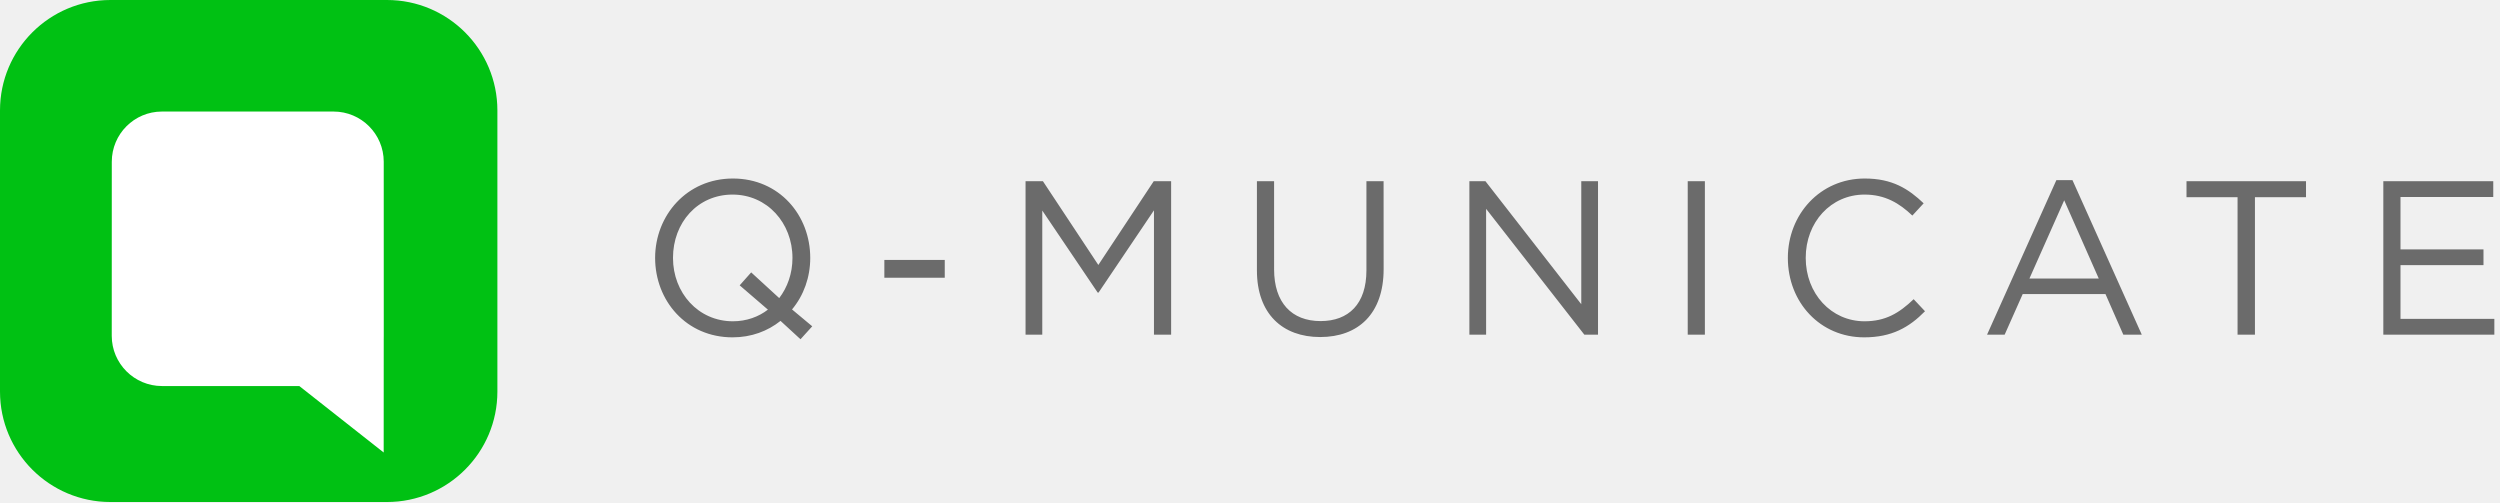
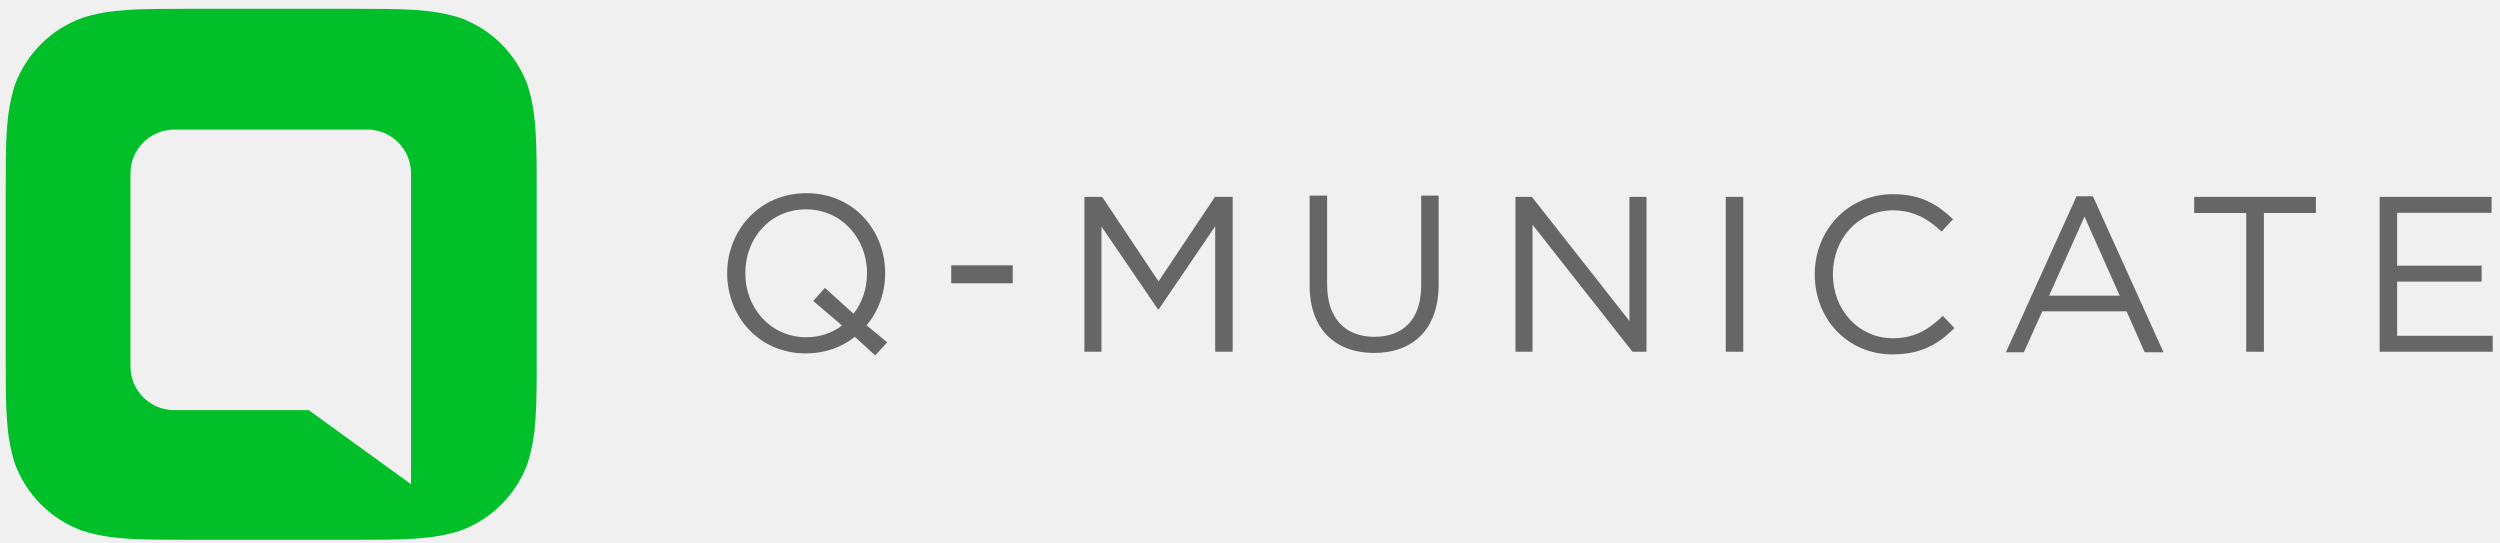
- <svg xmlns="http://www.w3.org/2000/svg" width="249px" height="50px" viewBox="0 0 249 50" version="1.1">
-   <style>.style0{fill:	none;fill-rule:	evenodd;}.style1{fill:	#00C113;}.style2{fill:	#FFFFFF;}.style3{fill:	#6B6B6B;}</style>
+ <svg xmlns="http://www.w3.org/2000/svg" width="226px" height="49px" viewBox="0 0 226 49" version="1.1">
  <defs />
-   <g class="style0">
-     <g transform="translate(-75, -47)">
-       <g transform="translate(75, 47)">
-         <g>
-           <rect x="0" y="0" width="49.54" height="50" rx="11" class="style1" />
-           <path d="M29.811 38.45 L16.134 38.45 C13.374 38.45 11.13 36.21 11.13 33.45 L11.134 16.11 C11.134 13.35 13.37 11.11 16.13 11.11 L33.223 11.11 C35.983 11.11 38.22 13.35 38.22 16.11 L38.223 33.45 C38.223 33.54 38.22 33.63 38.22 33.72 L38.215 45.07 L29.811 38.45 Z" class="style2" />
-         </g>
-         <path d="M79.73 33.79 L80.899 32.5 L78.886 30.82 C80.055 29.42 80.7 27.61 80.7 25.69 C80.704 21.43 77.61 17.78 73 17.78 C68.391 17.78 65.25 21.47 65.25 25.69 C65.253 29.95 68.35 33.6 72.96 33.6 C74.839 33.6 76.46 32.98 77.74 31.96 L79.73 33.79 Z M73 32 C69.538 32 67.03 29.16 67.03 25.69 C67.027 22.17 69.49 19.38 72.96 19.38 C76.419 19.38 78.93 22.22 78.93 25.69 C78.929 27.24 78.43 28.62 77.61 29.69 L74.818 27.13 L73.671 28.42 L76.484 30.84 C75.554 31.56 74.34 32 73 32 Z M88.081 27.66 L94.097 27.66 L94.097 25.89 L88.081 25.89 L88.081 27.66 Z M102.145 33.33 L103.811 33.33 L103.811 20.97 L109.329 29.14 L109.416 29.14 L114.934 20.95 L114.934 33.33 L116.644 33.33 L116.644 18.05 L114.912 18.05 L109.394 26.39 L103.876 18.05 L102.145 18.05 L102.145 33.33 Z M131.486 33.57 C135.273 33.57 137.81 31.26 137.81 26.8 L137.805 18.05 L136.096 18.05 L136.096 26.93 C136.096 30.28 134.32 31.98 131.53 31.98 C128.63 31.98 126.9 30.12 126.9 26.83 L126.899 18.05 L125.189 18.05 L125.189 26.93 C125.189 31.26 127.74 33.57 131.49 33.57 Z M146.351 33.33 L148.017 33.33 L148.017 20.8 L157.798 33.33 L159.162 33.33 L159.162 18.05 L157.495 18.05 L157.495 30.3 L147.952 18.05 L146.351 18.05 L146.351 33.33 Z M168.097 33.33 L169.806 33.33 L169.806 18.05 L168.097 18.05 L168.097 33.33 Z M185.666 33.6 C188.415 33.6 190.15 32.61 191.73 31 L190.6 29.8 C189.15 31.19 187.79 32 185.71 32 C182.377 32 179.85 29.23 179.85 25.69 C179.845 22.13 182.36 19.38 185.71 19.38 C187.765 19.38 189.19 20.25 190.47 21.47 L191.596 20.25 C190.081 18.81 188.48 17.78 185.73 17.78 C181.273 17.78 178.07 21.37 178.07 25.69 C178.071 30.12 181.29 33.6 185.67 33.6 Z M197.912 33.33 L199.665 33.33 L201.461 29.29 L209.706 29.29 L211.481 33.33 L213.32 33.33 L206.417 17.94 L204.815 17.94 L197.912 33.33 Z M202.132 27.74 L205.595 19.95 L209.035 27.74 L202.132 27.74 Z M222.861 33.33 L224.592 33.33 L224.592 19.64 L229.678 19.64 L229.678 18.05 L217.776 18.05 L217.776 19.64 L222.861 19.64 L222.861 33.33 Z M237.379 33.33 L248.437 33.33 L248.437 31.76 L239.089 31.76 L239.089 26.41 L247.355 26.41 L247.355 24.84 L239.089 24.84 L239.089 19.62 L248.329 19.62 L248.329 18.05 L237.379 18.05 L237.379 33.33 Z" class="style3" />
+   <g id="Page-1" stroke="none" stroke-width="1" fill="none" fill-rule="evenodd">
+     <g id="-icons" transform="translate(-925, -332)">
+       <g id="logo-qmunicate" transform="translate(925, 332)">
+         <path d="M47.696,7.709 C46.665,4.877 44.435,2.647 41.603,1.616 C39.009,0.796 36.6,0.796 31.781,0.796 L17.251,0.796 C12.432,0.796 10.023,0.796 7.429,1.616 C4.597,2.647 2.367,4.877 1.336,7.709 C0.516,10.303 0.516,12.712 0.516,17.531 L0.516,32.061 C0.516,36.88 0.516,39.289 1.336,41.883 C2.367,44.714 4.597,46.945 7.429,47.976 C10.023,48.796 12.432,48.796 17.251,48.796 L31.781,48.796 C36.6,48.796 39.009,48.796 41.603,47.976 C44.435,46.945 46.665,44.714 47.696,41.883 C48.516,39.289 48.516,36.88 48.516,32.061 L48.516,17.531 C48.516,12.712 48.516,10.303 47.696,7.709 Z M37.158,43.773 L27.909,37.078 L15.749,37.078 C13.569,37.078 11.795,35.304 11.795,33.124 L11.795,15.671 C11.795,13.489 13.569,11.715 15.749,11.715 L33.207,11.715 C35.386,11.715 37.158,13.489 37.158,15.671 L37.158,43.773 Z" id="Fill-1" fill="#00BF28" />
+         <path d="M77.279,30.447 C76.099,31.388 74.598,31.948 72.858,31.948 C68.597,31.948 65.736,28.607 65.736,24.706 C65.736,20.845 68.637,17.464 72.898,17.464 C77.159,17.464 80.019,20.805 80.019,24.706 C80.019,26.466 79.419,28.127 78.339,29.407 L80.199,30.947 L79.119,32.127 L77.279,30.447 L77.279,30.447 Z M76.119,29.427 L73.518,27.206 L74.578,26.026 L77.159,28.367 C77.919,27.387 78.379,26.127 78.379,24.706 C78.379,21.525 76.059,18.925 72.858,18.925 C69.657,18.925 67.376,21.485 67.376,24.706 C67.376,27.887 69.697,30.487 72.898,30.487 C74.138,30.487 75.258,30.087 76.119,29.427 Z M85.99,23.986 L91.551,23.986 L91.551,25.606 L85.99,25.606 L85.99,23.986 Z M98.032,17.794 L99.632,17.794 L104.733,25.436 L109.834,17.794 L111.435,17.794 L111.435,31.797 L109.854,31.797 L109.854,20.455 L104.753,27.956 L104.674,27.956 L99.572,20.475 L99.572,31.797 L98.032,31.797 L98.032,17.794 Z M118.392,25.826 L118.392,17.684 L119.972,17.684 L119.972,25.726 C119.972,28.747 121.572,30.447 124.253,30.447 C126.833,30.447 128.474,28.886 128.474,25.826 L128.474,17.684 L130.054,17.684 L130.054,25.706 C130.054,29.787 127.714,31.907 124.213,31.907 C120.752,31.907 118.392,29.787 118.392,25.826 Z M136.999,17.794 L138.48,17.794 L147.302,29.017 L147.302,17.794 L148.842,17.794 L148.842,31.797 L147.581,31.797 L138.54,20.315 L138.54,31.797 L136.999,31.797 L136.999,17.794 Z M156.01,17.794 L157.59,17.794 L157.59,31.797 L156.01,31.797 L156.01,17.794 Z M164.053,24.796 C164.053,20.835 167.014,17.554 171.135,17.554 C173.675,17.554 175.156,18.495 176.556,19.815 L175.516,20.935 C174.335,19.815 173.015,19.015 171.115,19.015 C168.014,19.015 165.693,21.535 165.693,24.796 C165.693,28.037 168.034,30.577 171.115,30.577 C173.035,30.577 174.295,29.837 175.636,28.557 L176.676,29.657 C175.215,31.137 173.615,32.038 171.075,32.038 C167.034,32.038 164.053,28.857 164.053,24.796 Z M187.72,17.744 L189.2,17.744 L195.582,31.847 L193.881,31.847 L192.241,28.147 L184.62,28.147 L182.959,31.847 L181.339,31.847 L187.72,17.744 Z M191.621,26.726 L188.44,19.585 L185.24,26.726 L191.621,26.726 Z M203.058,19.255 L198.356,19.255 L198.356,17.794 L209.359,17.794 L209.359,19.255 L204.658,19.255 L204.658,31.797 L203.058,31.797 L203.058,19.255 Z M215.119,17.794 L225.241,17.794 L225.241,19.235 L216.699,19.235 L216.699,24.016 L224.341,24.016 L224.341,25.456 L216.699,25.456 L216.699,30.357 L225.341,30.357 L225.341,31.797 L215.119,31.797 L215.119,17.794 Z" id="Fill-2" fill="#666666" />
      </g>
    </g>
  </g>
</svg>
